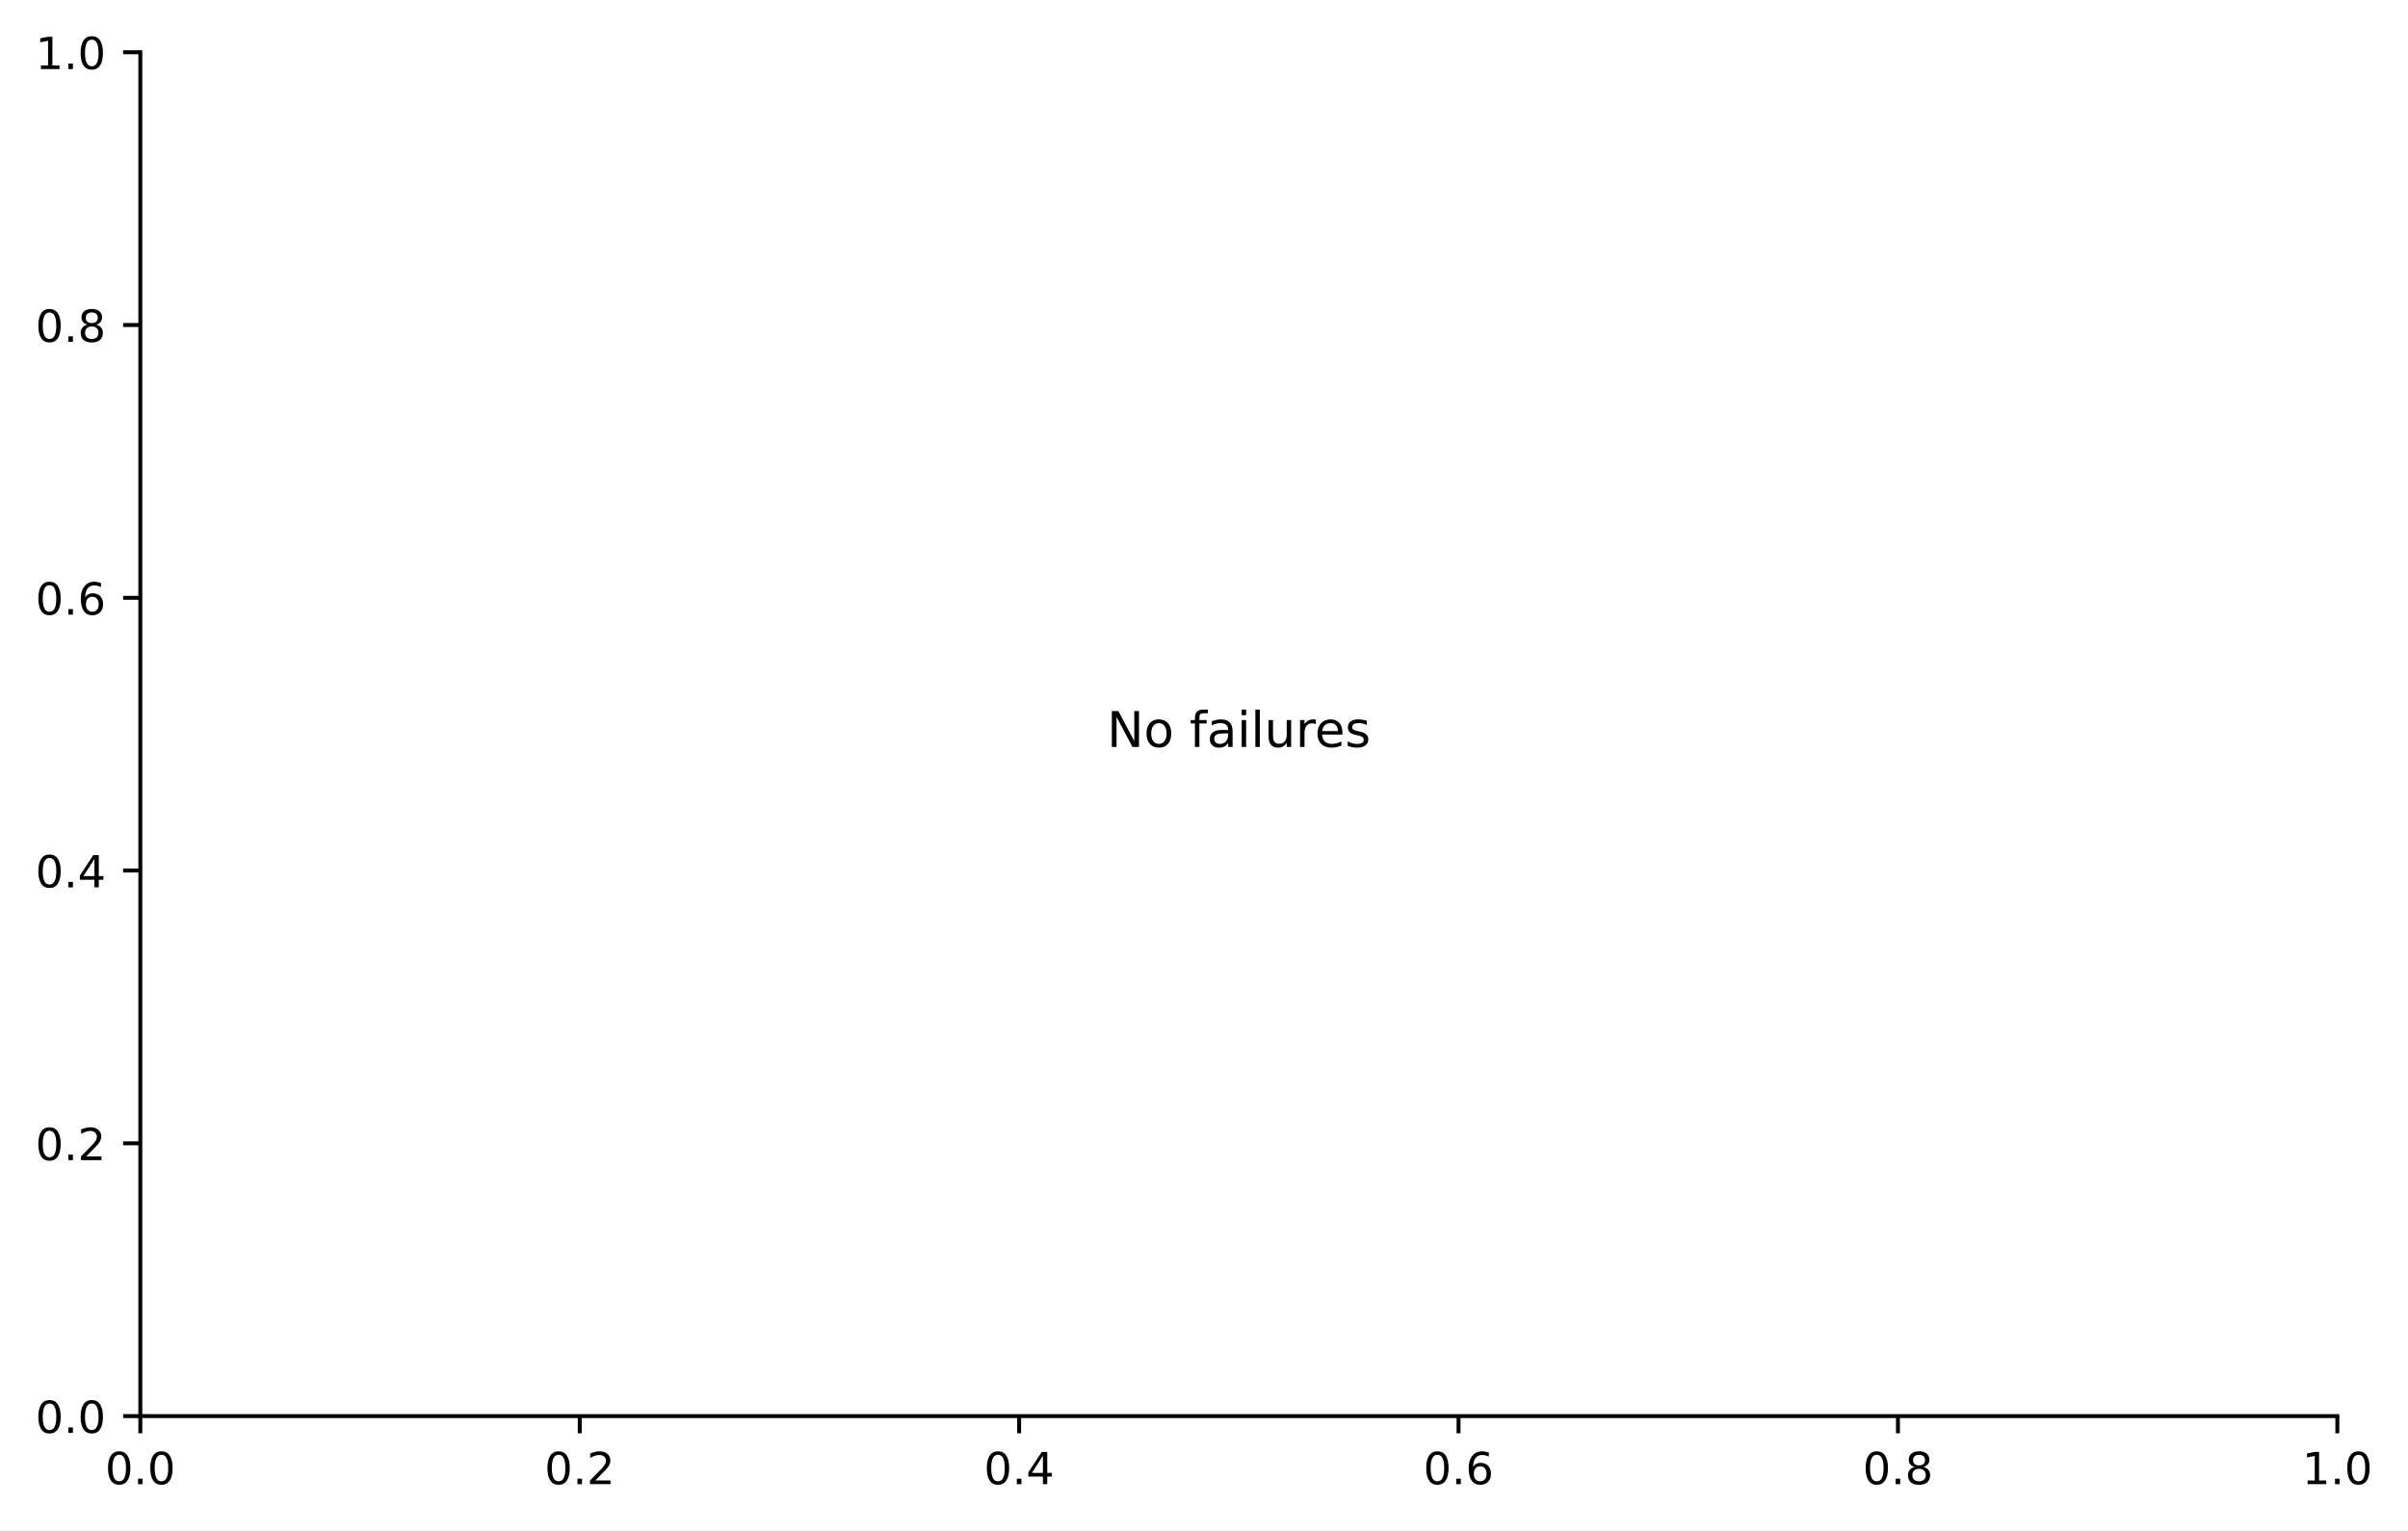
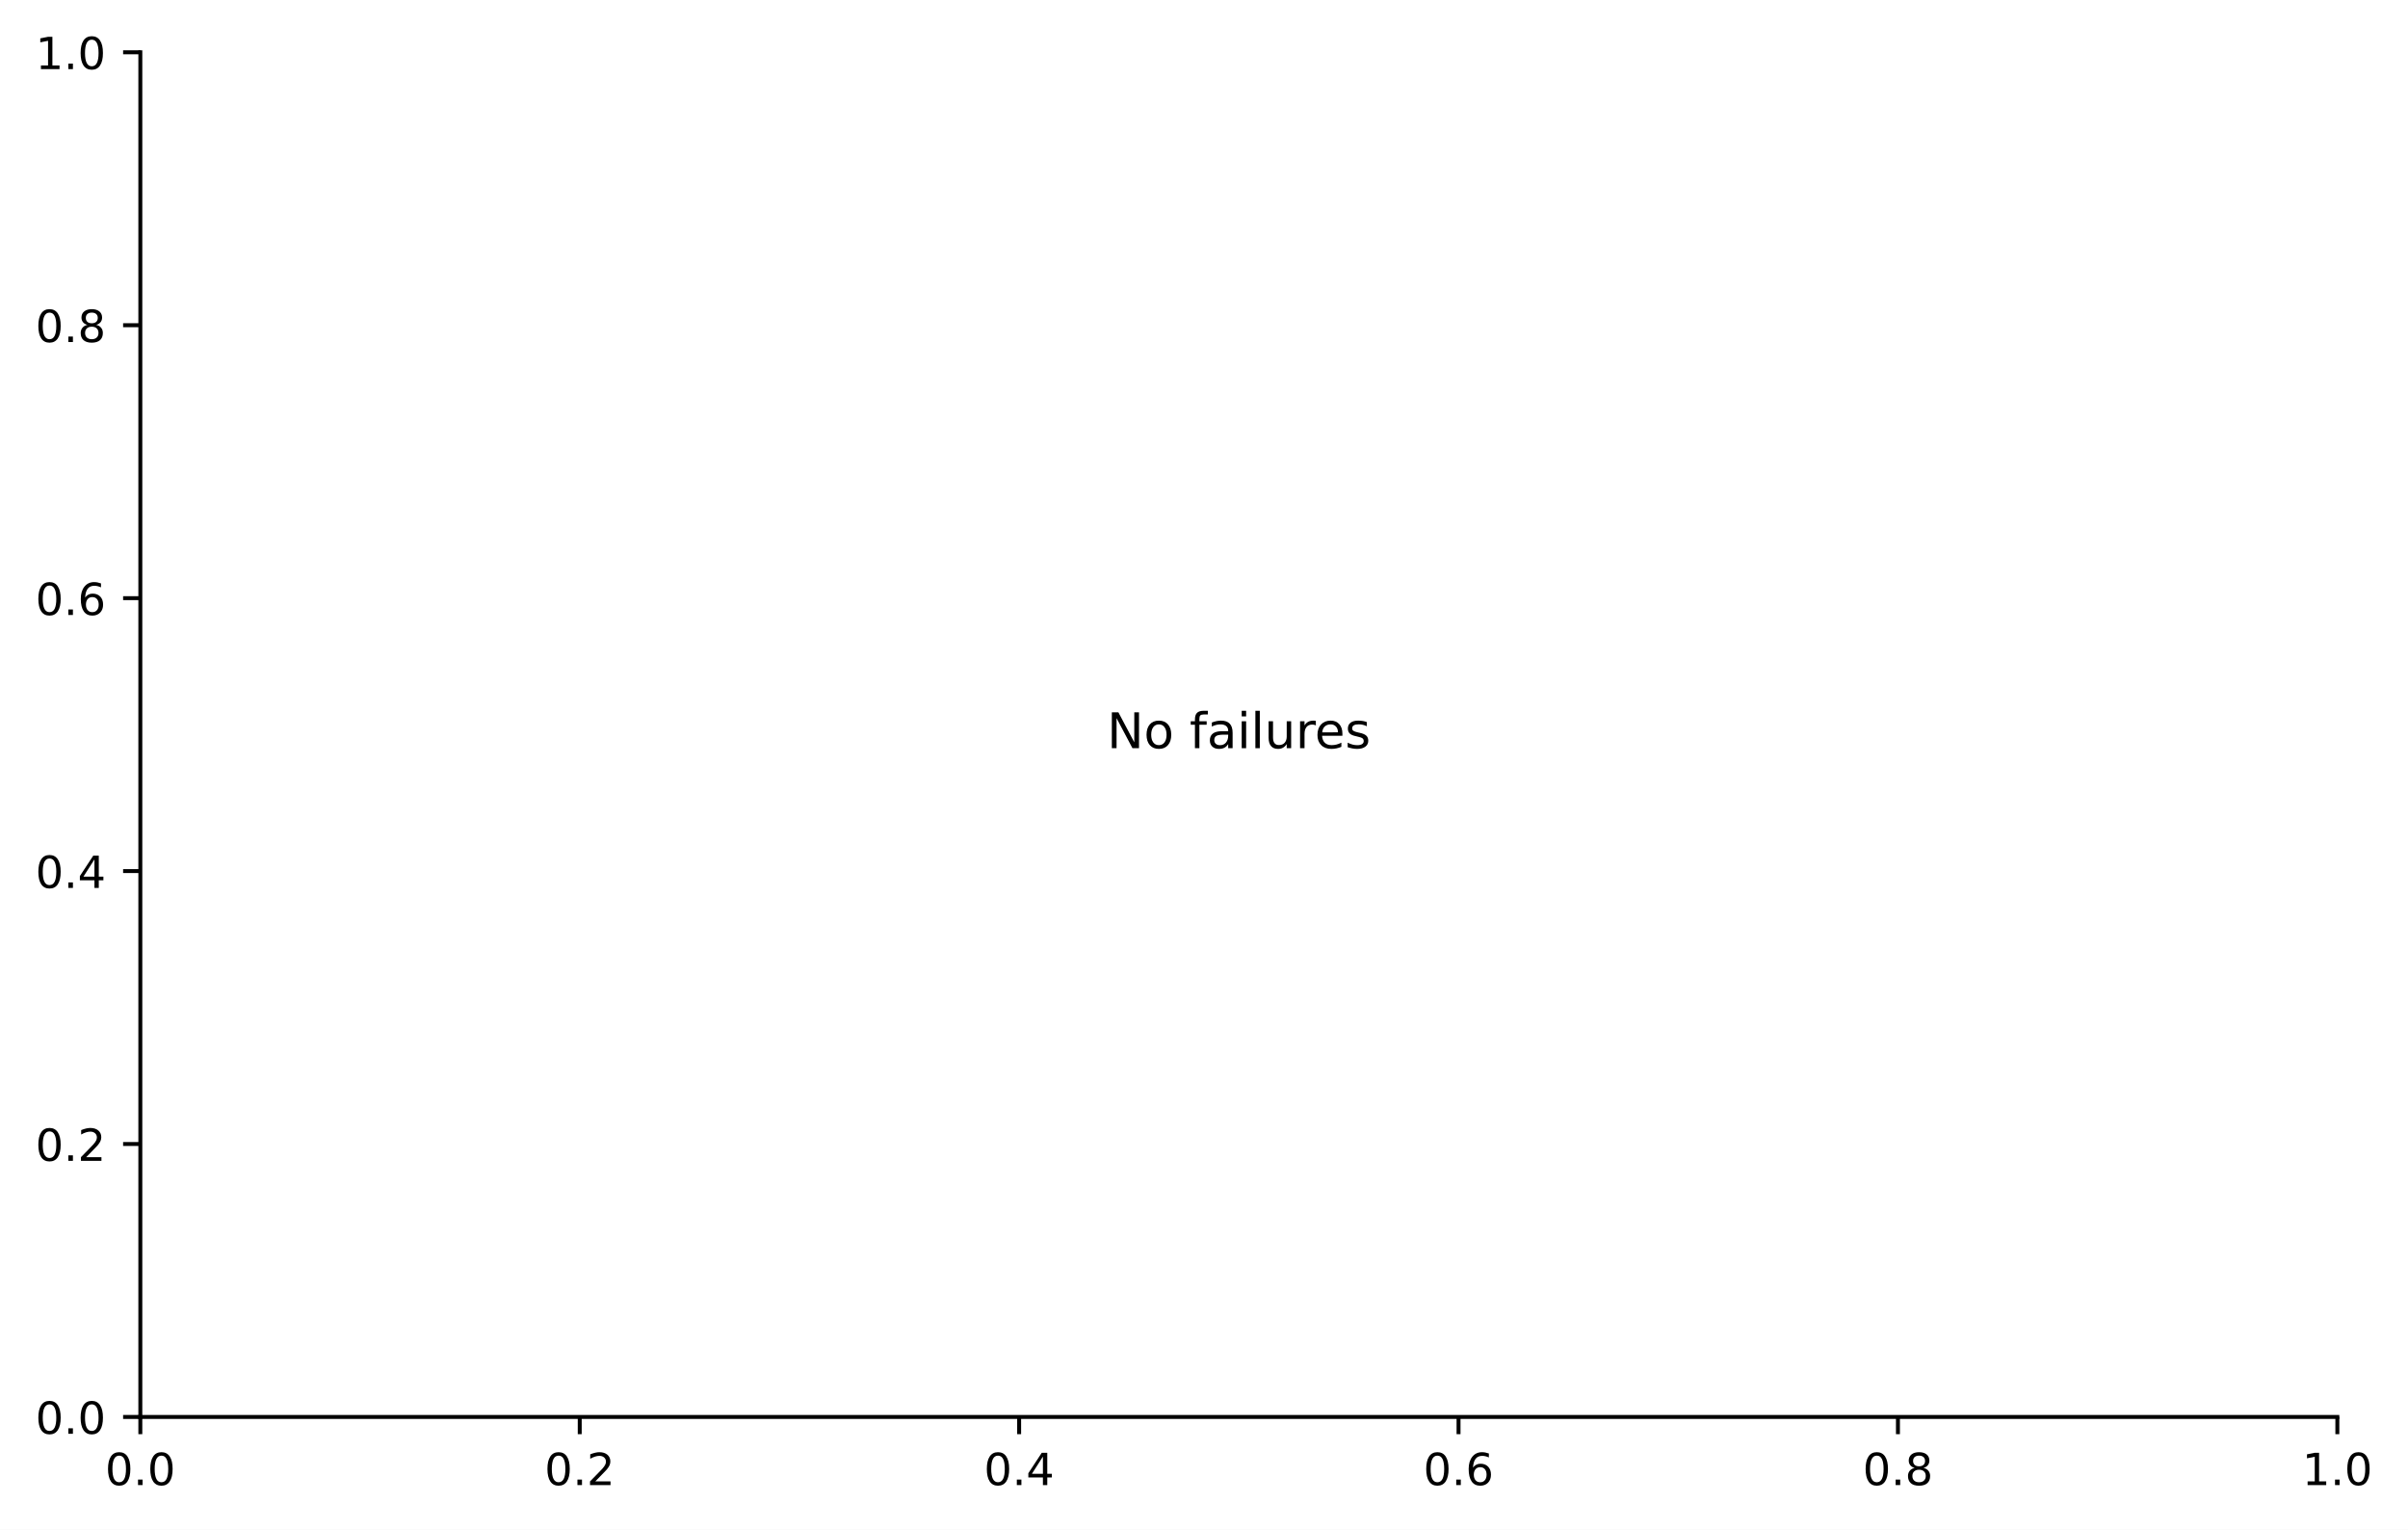
- <svg xmlns="http://www.w3.org/2000/svg" xmlns:xlink="http://www.w3.org/1999/xlink" width="489.269pt" height="311.019pt" viewBox="0 0 489.269 311.019" version="1.1">
+ <svg xmlns="http://www.w3.org/2000/svg" xmlns:xlink="http://www.w3.org/1999/xlink" width="489.269pt" height="310.73pt" viewBox="0 0 489.269 310.73" version="1.1">
  <defs>
    <style type="text/css">*{stroke-linejoin: round; stroke-linecap: butt}</style>
  </defs>
  <g id="figure_1">
    <g id="patch_1">
-       <path d="M 0 311.019 L 489.269 311.019 L 489.269 0 L 0 0 z " style="fill: #ffffff" />
+       <path d="M 0 310.73  L 489.269 310.73  L 489.269 0  L 0 0  z " style="fill: #ffffff" />
    </g>
    <g id="axes_1">
      <g id="patch_2">
-         <path d="M 28.513 287.819 L 474.913 287.819 L 474.913 10.619 L 28.513 10.619 z " style="fill: #ffffff" />
+         <path d="M 28.513 287.819  L 474.913 287.819  L 474.913 10.619  L 28.513 10.619  z " style="fill: #ffffff" />
      </g>
      <g id="matplotlib.axis_1">
        <g id="xtick_1">
          <g id="line2d_1">
            <defs>
-               <path id="m606044282c" d="M 0 0 L 0 3.5 " style="stroke: #000000; stroke-width: 0.8" />
+               <path id="m56fe9ff913" d="M 0 0  L 0 3.5  " style="stroke: #000000; stroke-width: 0.8" />
            </defs>
            <g>
-               <use xlink:href="#m606044282c" x="28.513" y="287.819" style="stroke: #000000; stroke-width: 0.8" />
+               <use xlink:href="#m56fe9ff913" x="28.513" y="287.819" style="stroke: #000000; stroke-width: 0.8" />
            </g>
          </g>
          <g id="text_1">
-             <g transform="translate(21.35641 301.6568) scale(0.09 -0.09)">
-               <defs>
-                 <path id="DejaVuSans-13" d="M 2034 4250 Q 1547 4250 1301 3770 Q 1056 3291 1056 2328 Q 1056 1369 1301 889 Q 1547 409 2034 409 Q 2525 409 2770 889 Q 3016 1369 3016 2328 Q 3016 3291 2770 3770 Q 2525 4250 2034 4250 z M 2034 4750 Q 2819 4750 3233 4129 Q 3647 3509 3647 2328 Q 3647 1150 3233 529 Q 2819 -91 2034 -91 Q 1250 -91 836 529 Q 422 1150 422 2328 Q 422 3509 836 4129 Q 1250 4750 2034 4750 z " transform="scale(0.015625)" />
-                 <path id="DejaVuSans-11" d="M 684 794 L 1344 794 L 1344 0 L 684 0 L 684 794 z " transform="scale(0.015625)" />
-               </defs>
-               <use xlink:href="#DejaVuSans-13" />
-               <use xlink:href="#DejaVuSans-11" transform="translate(63.625 0)" />
-               <use xlink:href="#DejaVuSans-13" transform="translate(95.40625 0)" />
+             <g transform="translate(21.35641 301.6579) scale(0.09 -0.09)">
+               <defs>
+                 <path id="DejaVuSans-30" d="M 2034 4250  Q 1547 4250 1301 3770  Q 1056 3291 1056 2328  Q 1056 1369 1301 889  Q 1547 409 2034 409  Q 2525 409 2770 889  Q 3016 1369 3016 2328  Q 3016 3291 2770 3770  Q 2525 4250 2034 4250  z M 2034 4750  Q 2819 4750 3233 4129  Q 3647 3509 3647 2328  Q 3647 1150 3233 529  Q 2819 -91 2034 -91  Q 1250 -91 836 529  Q 422 1150 422 2328  Q 422 3509 836 4129  Q 1250 4750 2034 4750  z " transform="scale(0.015625)" />
+                 <path id="DejaVuSans-2e" d="M 684 794  L 1344 794  L 1344 0  L 684 0  L 684 794  z " transform="scale(0.015625)" />
+               </defs>
+               <use xlink:href="#DejaVuSans-30" />
+               <use xlink:href="#DejaVuSans-2e" transform="translate(63.62305 0)" />
+               <use xlink:href="#DejaVuSans-30" transform="translate(95.41016 0)" />
            </g>
          </g>
        </g>
        <g id="xtick_2">
          <g id="line2d_2">
            <g>
-               <use xlink:href="#m606044282c" x="117.793" y="287.819" style="stroke: #000000; stroke-width: 0.8" />
+               <use xlink:href="#m56fe9ff913" x="117.793" y="287.819" style="stroke: #000000; stroke-width: 0.8" />
            </g>
          </g>
          <g id="text_2">
-             <g transform="translate(110.6364 301.6568) scale(0.09 -0.09)">
-               <defs>
-                 <path id="DejaVuSans-15" d="M 1228 531 L 3431 531 L 3431 0 L 469 0 L 469 531 Q 828 903 1448 1529 Q 2069 2156 2228 2338 Q 2531 2678 2651 2914 Q 2772 3150 2772 3378 Q 2772 3750 2511 3984 Q 2250 4219 1831 4219 Q 1534 4219 1204 4116 Q 875 4013 500 3803 L 500 4441 Q 881 4594 1212 4672 Q 1544 4750 1819 4750 Q 2544 4750 2975 4387 Q 3406 4025 3406 3419 Q 3406 3131 3298 2873 Q 3191 2616 2906 2266 Q 2828 2175 2409 1742 Q 1991 1309 1228 531 z " transform="scale(0.015625)" />
-               </defs>
-               <use xlink:href="#DejaVuSans-13" />
-               <use xlink:href="#DejaVuSans-11" transform="translate(63.625 0)" />
-               <use xlink:href="#DejaVuSans-15" transform="translate(95.40625 0)" />
+             <g transform="translate(110.6364 301.6579) scale(0.09 -0.09)">
+               <defs>
+                 <path id="DejaVuSans-32" d="M 1228 531  L 3431 531  L 3431 0  L 469 0  L 469 531  Q 828 903 1448 1529  Q 2069 2156 2228 2338  Q 2531 2678 2651 2914  Q 2772 3150 2772 3378  Q 2772 3750 2511 3984  Q 2250 4219 1831 4219  Q 1534 4219 1204 4116  Q 875 4013 500 3803  L 500 4441  Q 881 4594 1212 4672  Q 1544 4750 1819 4750  Q 2544 4750 2975 4387  Q 3406 4025 3406 3419  Q 3406 3131 3298 2873  Q 3191 2616 2906 2266  Q 2828 2175 2409 1742  Q 1991 1309 1228 531  z " transform="scale(0.015625)" />
+               </defs>
+               <use xlink:href="#DejaVuSans-30" />
+               <use xlink:href="#DejaVuSans-2e" transform="translate(63.62305 0)" />
+               <use xlink:href="#DejaVuSans-32" transform="translate(95.41016 0)" />
            </g>
          </g>
        </g>
        <g id="xtick_3">
          <g id="line2d_3">
            <g>
-               <use xlink:href="#m606044282c" x="207.073" y="287.819" style="stroke: #000000; stroke-width: 0.8" />
+               <use xlink:href="#m56fe9ff913" x="207.073" y="287.819" style="stroke: #000000; stroke-width: 0.8" />
            </g>
          </g>
          <g id="text_3">
-             <g transform="translate(199.9164 301.6568) scale(0.09 -0.09)">
-               <defs>
-                 <path id="DejaVuSans-17" d="M 2419 4116 L 825 1625 L 2419 1625 L 2419 4116 z M 2253 4666 L 3047 4666 L 3047 1625 L 3713 1625 L 3713 1100 L 3047 1100 L 3047 0 L 2419 0 L 2419 1100 L 313 1100 L 313 1709 L 2253 4666 z " transform="scale(0.015625)" />
-               </defs>
-               <use xlink:href="#DejaVuSans-13" />
-               <use xlink:href="#DejaVuSans-11" transform="translate(63.625 0)" />
-               <use xlink:href="#DejaVuSans-17" transform="translate(95.40625 0)" />
+             <g transform="translate(199.9164 301.6579) scale(0.09 -0.09)">
+               <defs>
+                 <path id="DejaVuSans-34" d="M 2419 4116  L 825 1625  L 2419 1625  L 2419 4116  z M 2253 4666  L 3047 4666  L 3047 1625  L 3713 1625  L 3713 1100  L 3047 1100  L 3047 0  L 2419 0  L 2419 1100  L 313 1100  L 313 1709  L 2253 4666  z " transform="scale(0.015625)" />
+               </defs>
+               <use xlink:href="#DejaVuSans-30" />
+               <use xlink:href="#DejaVuSans-2e" transform="translate(63.62305 0)" />
+               <use xlink:href="#DejaVuSans-34" transform="translate(95.41016 0)" />
            </g>
          </g>
        </g>
        <g id="xtick_4">
          <g id="line2d_4">
            <g>
-               <use xlink:href="#m606044282c" x="296.353" y="287.819" style="stroke: #000000; stroke-width: 0.8" />
+               <use xlink:href="#m56fe9ff913" x="296.353" y="287.819" style="stroke: #000000; stroke-width: 0.8" />
            </g>
          </g>
          <g id="text_4">
-             <g transform="translate(289.1964 301.6568) scale(0.09 -0.09)">
-               <defs>
-                 <path id="DejaVuSans-19" d="M 2113 2584 Q 1688 2584 1439 2293 Q 1191 2003 1191 1497 Q 1191 994 1439 701 Q 1688 409 2113 409 Q 2538 409 2786 701 Q 3034 994 3034 1497 Q 3034 2003 2786 2293 Q 2538 2584 2113 2584 z M 3366 4563 L 3366 3988 Q 3128 4100 2886 4159 Q 2644 4219 2406 4219 Q 1781 4219 1451 3797 Q 1122 3375 1075 2522 Q 1259 2794 1537 2939 Q 1816 3084 2150 3084 Q 2853 3084 3261 2657 Q 3669 2231 3669 1497 Q 3669 778 3244 343 Q 2819 -91 2113 -91 Q 1303 -91 875 529 Q 447 1150 447 2328 Q 447 3434 972 4092 Q 1497 4750 2381 4750 Q 2619 4750 2861 4703 Q 3103 4656 3366 4563 z " transform="scale(0.015625)" />
-               </defs>
-               <use xlink:href="#DejaVuSans-13" />
-               <use xlink:href="#DejaVuSans-11" transform="translate(63.625 0)" />
-               <use xlink:href="#DejaVuSans-19" transform="translate(95.40625 0)" />
+             <g transform="translate(289.1964 301.6579) scale(0.09 -0.09)">
+               <defs>
+                 <path id="DejaVuSans-36" d="M 2113 2584  Q 1688 2584 1439 2293  Q 1191 2003 1191 1497  Q 1191 994 1439 701  Q 1688 409 2113 409  Q 2538 409 2786 701  Q 3034 994 3034 1497  Q 3034 2003 2786 2293  Q 2538 2584 2113 2584  z M 3366 4563  L 3366 3988  Q 3128 4100 2886 4159  Q 2644 4219 2406 4219  Q 1781 4219 1451 3797  Q 1122 3375 1075 2522  Q 1259 2794 1537 2939  Q 1816 3084 2150 3084  Q 2853 3084 3261 2657  Q 3669 2231 3669 1497  Q 3669 778 3244 343  Q 2819 -91 2113 -91  Q 1303 -91 875 529  Q 447 1150 447 2328  Q 447 3434 972 4092  Q 1497 4750 2381 4750  Q 2619 4750 2861 4703  Q 3103 4656 3366 4563  z " transform="scale(0.015625)" />
+               </defs>
+               <use xlink:href="#DejaVuSans-30" />
+               <use xlink:href="#DejaVuSans-2e" transform="translate(63.62305 0)" />
+               <use xlink:href="#DejaVuSans-36" transform="translate(95.41016 0)" />
            </g>
          </g>
        </g>
        <g id="xtick_5">
          <g id="line2d_5">
            <g>
-               <use xlink:href="#m606044282c" x="385.633" y="287.819" style="stroke: #000000; stroke-width: 0.8" />
+               <use xlink:href="#m56fe9ff913" x="385.633" y="287.819" style="stroke: #000000; stroke-width: 0.8" />
            </g>
          </g>
          <g id="text_5">
-             <g transform="translate(378.4764 301.6568) scale(0.09 -0.09)">
-               <defs>
-                 <path id="DejaVuSans-1b" d="M 2034 2216 Q 1584 2216 1326 1975 Q 1069 1734 1069 1313 Q 1069 891 1326 650 Q 1584 409 2034 409 Q 2484 409 2743 651 Q 3003 894 3003 1313 Q 3003 1734 2745 1975 Q 2488 2216 2034 2216 z M 1403 2484 Q 997 2584 770 2862 Q 544 3141 544 3541 Q 544 4100 942 4425 Q 1341 4750 2034 4750 Q 2731 4750 3128 4425 Q 3525 4100 3525 3541 Q 3525 3141 3298 2862 Q 3072 2584 2669 2484 Q 3125 2378 3379 2068 Q 3634 1759 3634 1313 Q 3634 634 3220 271 Q 2806 -91 2034 -91 Q 1263 -91 848 271 Q 434 634 434 1313 Q 434 1759 690 2068 Q 947 2378 1403 2484 z M 1172 3481 Q 1172 3119 1398 2916 Q 1625 2713 2034 2713 Q 2441 2713 2670 2916 Q 2900 3119 2900 3481 Q 2900 3844 2670 4047 Q 2441 4250 2034 4250 Q 1625 4250 1398 4047 Q 1172 3844 1172 3481 z " transform="scale(0.015625)" />
-               </defs>
-               <use xlink:href="#DejaVuSans-13" />
-               <use xlink:href="#DejaVuSans-11" transform="translate(63.625 0)" />
-               <use xlink:href="#DejaVuSans-1b" transform="translate(95.40625 0)" />
+             <g transform="translate(378.4764 301.6579) scale(0.09 -0.09)">
+               <defs>
+                 <path id="DejaVuSans-38" d="M 2034 2216  Q 1584 2216 1326 1975  Q 1069 1734 1069 1313  Q 1069 891 1326 650  Q 1584 409 2034 409  Q 2484 409 2743 651  Q 3003 894 3003 1313  Q 3003 1734 2745 1975  Q 2488 2216 2034 2216  z M 1403 2484  Q 997 2584 770 2862  Q 544 3141 544 3541  Q 544 4100 942 4425  Q 1341 4750 2034 4750  Q 2731 4750 3128 4425  Q 3525 4100 3525 3541  Q 3525 3141 3298 2862  Q 3072 2584 2669 2484  Q 3125 2378 3379 2068  Q 3634 1759 3634 1313  Q 3634 634 3220 271  Q 2806 -91 2034 -91  Q 1263 -91 848 271  Q 434 634 434 1313  Q 434 1759 690 2068  Q 947 2378 1403 2484  z M 1172 3481  Q 1172 3119 1398 2916  Q 1625 2713 2034 2713  Q 2441 2713 2670 2916  Q 2900 3119 2900 3481  Q 2900 3844 2670 4047  Q 2441 4250 2034 4250  Q 1625 4250 1398 4047  Q 1172 3844 1172 3481  z " transform="scale(0.015625)" />
+               </defs>
+               <use xlink:href="#DejaVuSans-30" />
+               <use xlink:href="#DejaVuSans-2e" transform="translate(63.62305 0)" />
+               <use xlink:href="#DejaVuSans-38" transform="translate(95.41016 0)" />
            </g>
          </g>
        </g>
        <g id="xtick_6">
          <g id="line2d_6">
            <g>
-               <use xlink:href="#m606044282c" x="474.913" y="287.819" style="stroke: #000000; stroke-width: 0.8" />
+               <use xlink:href="#m56fe9ff913" x="474.913" y="287.819" style="stroke: #000000; stroke-width: 0.8" />
            </g>
          </g>
          <g id="text_6">
-             <g transform="translate(467.7564 301.6568) scale(0.09 -0.09)">
-               <defs>
-                 <path id="DejaVuSans-14" d="M 794 531 L 1825 531 L 1825 4091 L 703 3866 L 703 4441 L 1819 4666 L 2450 4666 L 2450 531 L 3481 531 L 3481 0 L 794 0 L 794 531 z " transform="scale(0.015625)" />
-               </defs>
-               <use xlink:href="#DejaVuSans-14" />
-               <use xlink:href="#DejaVuSans-11" transform="translate(63.625 0)" />
-               <use xlink:href="#DejaVuSans-13" transform="translate(95.40625 0)" />
+             <g transform="translate(467.7564 301.6579) scale(0.09 -0.09)">
+               <defs>
+                 <path id="DejaVuSans-31" d="M 794 531  L 1825 531  L 1825 4091  L 703 3866  L 703 4441  L 1819 4666  L 2450 4666  L 2450 531  L 3481 531  L 3481 0  L 794 0  L 794 531  z " transform="scale(0.015625)" />
+               </defs>
+               <use xlink:href="#DejaVuSans-31" />
+               <use xlink:href="#DejaVuSans-2e" transform="translate(63.62305 0)" />
+               <use xlink:href="#DejaVuSans-30" transform="translate(95.41016 0)" />
            </g>
          </g>
        </g>
      </g>
      <g id="matplotlib.axis_2">
        <g id="ytick_1">
          <g id="line2d_7">
            <defs>
-               <path id="m134fa55de9" d="M 0 0 L -3.5 0 " style="stroke: #000000; stroke-width: 0.8" />
+               <path id="me938b3c520" d="M 0 0  L -3.5 0  " style="stroke: #000000; stroke-width: 0.8" />
            </defs>
            <g>
-               <use xlink:href="#m134fa55de9" x="28.513" y="287.819" style="stroke: #000000; stroke-width: 0.8" />
+               <use xlink:href="#me938b3c520" x="28.513" y="287.819" style="stroke: #000000; stroke-width: 0.8" />
            </g>
          </g>
          <g id="text_7">
-             <g transform="translate(7.2 291.2379) scale(0.09 -0.09)">
-               <use xlink:href="#DejaVuSans-13" />
-               <use xlink:href="#DejaVuSans-11" transform="translate(63.625 0)" />
-               <use xlink:href="#DejaVuSans-13" transform="translate(95.40625 0)" />
+             <g transform="translate(7.2 291.2386) scale(0.09 -0.09)">
+               <use xlink:href="#DejaVuSans-30" />
+               <use xlink:href="#DejaVuSans-2e" transform="translate(63.62305 0)" />
+               <use xlink:href="#DejaVuSans-30" transform="translate(95.41016 0)" />
            </g>
          </g>
        </g>
        <g id="ytick_2">
          <g id="line2d_8">
            <g>
-               <use xlink:href="#m134fa55de9" x="28.513" y="232.379" style="stroke: #000000; stroke-width: 0.8" />
+               <use xlink:href="#me938b3c520" x="28.513" y="232.379" style="stroke: #000000; stroke-width: 0.8" />
            </g>
          </g>
          <g id="text_8">
-             <g transform="translate(7.2 235.7979) scale(0.09 -0.09)">
-               <use xlink:href="#DejaVuSans-13" />
-               <use xlink:href="#DejaVuSans-11" transform="translate(63.625 0)" />
-               <use xlink:href="#DejaVuSans-15" transform="translate(95.40625 0)" />
+             <g transform="translate(7.2 235.7986) scale(0.09 -0.09)">
+               <use xlink:href="#DejaVuSans-30" />
+               <use xlink:href="#DejaVuSans-2e" transform="translate(63.62305 0)" />
+               <use xlink:href="#DejaVuSans-32" transform="translate(95.41016 0)" />
            </g>
          </g>
        </g>
        <g id="ytick_3">
          <g id="line2d_9">
            <g>
-               <use xlink:href="#m134fa55de9" x="28.513" y="176.939" style="stroke: #000000; stroke-width: 0.8" />
+               <use xlink:href="#me938b3c520" x="28.513" y="176.939" style="stroke: #000000; stroke-width: 0.8" />
            </g>
          </g>
          <g id="text_9">
-             <g transform="translate(7.2 180.3579) scale(0.09 -0.09)">
-               <use xlink:href="#DejaVuSans-13" />
-               <use xlink:href="#DejaVuSans-11" transform="translate(63.625 0)" />
-               <use xlink:href="#DejaVuSans-17" transform="translate(95.40625 0)" />
+             <g transform="translate(7.2 180.3586) scale(0.09 -0.09)">
+               <use xlink:href="#DejaVuSans-30" />
+               <use xlink:href="#DejaVuSans-2e" transform="translate(63.62305 0)" />
+               <use xlink:href="#DejaVuSans-34" transform="translate(95.41016 0)" />
            </g>
          </g>
        </g>
        <g id="ytick_4">
          <g id="line2d_10">
            <g>
-               <use xlink:href="#m134fa55de9" x="28.513" y="121.499" style="stroke: #000000; stroke-width: 0.8" />
+               <use xlink:href="#me938b3c520" x="28.513" y="121.499" style="stroke: #000000; stroke-width: 0.8" />
            </g>
          </g>
          <g id="text_10">
-             <g transform="translate(7.2 124.9179) scale(0.09 -0.09)">
-               <use xlink:href="#DejaVuSans-13" />
-               <use xlink:href="#DejaVuSans-11" transform="translate(63.625 0)" />
-               <use xlink:href="#DejaVuSans-19" transform="translate(95.40625 0)" />
+             <g transform="translate(7.2 124.9186) scale(0.09 -0.09)">
+               <use xlink:href="#DejaVuSans-30" />
+               <use xlink:href="#DejaVuSans-2e" transform="translate(63.62305 0)" />
+               <use xlink:href="#DejaVuSans-36" transform="translate(95.41016 0)" />
            </g>
          </g>
        </g>
        <g id="ytick_5">
          <g id="line2d_11">
            <g>
-               <use xlink:href="#m134fa55de9" x="28.513" y="66.059" style="stroke: #000000; stroke-width: 0.8" />
+               <use xlink:href="#me938b3c520" x="28.513" y="66.059" style="stroke: #000000; stroke-width: 0.8" />
            </g>
          </g>
          <g id="text_11">
-             <g transform="translate(7.2 69.47789) scale(0.09 -0.09)">
-               <use xlink:href="#DejaVuSans-13" />
-               <use xlink:href="#DejaVuSans-11" transform="translate(63.625 0)" />
-               <use xlink:href="#DejaVuSans-1b" transform="translate(95.40625 0)" />
+             <g transform="translate(7.2 69.47859) scale(0.09 -0.09)">
+               <use xlink:href="#DejaVuSans-30" />
+               <use xlink:href="#DejaVuSans-2e" transform="translate(63.62305 0)" />
+               <use xlink:href="#DejaVuSans-38" transform="translate(95.41016 0)" />
            </g>
          </g>
        </g>
        <g id="ytick_6">
          <g id="line2d_12">
            <g>
-               <use xlink:href="#m134fa55de9" x="28.513" y="10.619" style="stroke: #000000; stroke-width: 0.8" />
+               <use xlink:href="#me938b3c520" x="28.513" y="10.619" style="stroke: #000000; stroke-width: 0.8" />
            </g>
          </g>
          <g id="text_12">
-             <g transform="translate(7.2 14.03789) scale(0.09 -0.09)">
-               <use xlink:href="#DejaVuSans-14" />
-               <use xlink:href="#DejaVuSans-11" transform="translate(63.625 0)" />
-               <use xlink:href="#DejaVuSans-13" transform="translate(95.40625 0)" />
+             <g transform="translate(7.2 14.03859) scale(0.09 -0.09)">
+               <use xlink:href="#DejaVuSans-31" />
+               <use xlink:href="#DejaVuSans-2e" transform="translate(63.62305 0)" />
+               <use xlink:href="#DejaVuSans-30" transform="translate(95.41016 0)" />
            </g>
          </g>
        </g>
      </g>
      <g id="patch_3">
-         <path d="M 28.513 287.819 L 28.513 10.619 " style="fill: none; stroke: #000000; stroke-width: 0.8; stroke-linejoin: miter; stroke-linecap: square" />
+         <path d="M 28.513 287.819  L 28.513 10.619  " style="fill: none; stroke: #000000; stroke-width: 0.8; stroke-linejoin: miter; stroke-linecap: square" />
      </g>
      <g id="patch_4">
-         <path d="M 28.513 287.819 L 474.913 287.819 " style="fill: none; stroke: #000000; stroke-width: 0.8; stroke-linejoin: miter; stroke-linecap: square" />
+         <path d="M 28.513 287.819  L 474.913 287.819  " style="fill: none; stroke: #000000; stroke-width: 0.8; stroke-linejoin: miter; stroke-linecap: square" />
      </g>
      <g id="text_13">
-         <g transform="translate(224.9261 151.817) scale(0.1 -0.1)">
+         <g transform="translate(224.9284 151.9787) scale(0.1 -0.1)">
          <defs>
-             <path id="DejaVuSans-31" d="M 628 4666 L 1478 4666 L 3547 763 L 3547 4666 L 4159 4666 L 4159 0 L 3309 0 L 1241 3903 L 1241 0 L 628 0 L 628 4666 z " transform="scale(0.015625)" />
-             <path id="DejaVuSans-52" d="M 1959 3097 Q 1497 3097 1228 2736 Q 959 2375 959 1747 Q 959 1119 1226 758 Q 1494 397 1959 397 Q 2419 397 2687 759 Q 2956 1122 2956 1747 Q 2956 2369 2687 2733 Q 2419 3097 1959 3097 z M 1959 3584 Q 2709 3584 3137 3096 Q 3566 2609 3566 1747 Q 3566 888 3137 398 Q 2709 -91 1959 -91 Q 1206 -91 779 398 Q 353 888 353 1747 Q 353 2609 779 3096 Q 1206 3584 1959 3584 z " transform="scale(0.015625)" />
-             <path id="DejaVuSans-3" transform="scale(0.015625)" />
-             <path id="DejaVuSans-49" d="M 2375 4863 L 2375 4384 L 1825 4384 Q 1516 4384 1395 4259 Q 1275 4134 1275 3809 L 1275 3500 L 2222 3500 L 2222 3053 L 1275 3053 L 1275 0 L 697 0 L 697 3053 L 147 3053 L 147 3500 L 697 3500 L 697 3744 Q 697 4328 969 4595 Q 1241 4863 1831 4863 L 2375 4863 z " transform="scale(0.015625)" />
-             <path id="DejaVuSans-44" d="M 2194 1759 Q 1497 1759 1228 1600 Q 959 1441 959 1056 Q 959 750 1161 570 Q 1363 391 1709 391 Q 2188 391 2477 730 Q 2766 1069 2766 1631 L 2766 1759 L 2194 1759 z M 3341 1997 L 3341 0 L 2766 0 L 2766 531 Q 2569 213 2275 61 Q 1981 -91 1556 -91 Q 1019 -91 701 211 Q 384 513 384 1019 Q 384 1609 779 1909 Q 1175 2209 1959 2209 L 2766 2209 L 2766 2266 Q 2766 2663 2505 2880 Q 2244 3097 1772 3097 Q 1472 3097 1187 3025 Q 903 2953 641 2809 L 641 3341 Q 956 3463 1253 3523 Q 1550 3584 1831 3584 Q 2591 3584 2966 3190 Q 3341 2797 3341 1997 z " transform="scale(0.015625)" />
-             <path id="DejaVuSans-4c" d="M 603 3500 L 1178 3500 L 1178 0 L 603 0 L 603 3500 z M 603 4863 L 1178 4863 L 1178 4134 L 603 4134 L 603 4863 z " transform="scale(0.015625)" />
-             <path id="DejaVuSans-4f" d="M 603 4863 L 1178 4863 L 1178 0 L 603 0 L 603 4863 z " transform="scale(0.015625)" />
-             <path id="DejaVuSans-58" d="M 544 1381 L 544 3500 L 1119 3500 L 1119 1403 Q 1119 906 1312 657 Q 1506 409 1894 409 Q 2359 409 2629 706 Q 2900 1003 2900 1516 L 2900 3500 L 3475 3500 L 3475 0 L 2900 0 L 2900 538 Q 2691 219 2414 64 Q 2138 -91 1772 -91 Q 1169 -91 856 284 Q 544 659 544 1381 z M 1991 3584 L 1991 3584 z " transform="scale(0.015625)" />
-             <path id="DejaVuSans-55" d="M 2631 2963 Q 2534 3019 2420 3045 Q 2306 3072 2169 3072 Q 1681 3072 1420 2755 Q 1159 2438 1159 1844 L 1159 0 L 581 0 L 581 3500 L 1159 3500 L 1159 2956 Q 1341 3275 1631 3429 Q 1922 3584 2338 3584 Q 2397 3584 2469 3576 Q 2541 3569 2628 3553 L 2631 2963 z " transform="scale(0.015625)" />
-             <path id="DejaVuSans-48" d="M 3597 1894 L 3597 1613 L 953 1613 Q 991 1019 1311 708 Q 1631 397 2203 397 Q 2534 397 2845 478 Q 3156 559 3463 722 L 3463 178 Q 3153 47 2828 -22 Q 2503 -91 2169 -91 Q 1331 -91 842 396 Q 353 884 353 1716 Q 353 2575 817 3079 Q 1281 3584 2069 3584 Q 2775 3584 3186 3129 Q 3597 2675 3597 1894 z M 3022 2063 Q 3016 2534 2758 2815 Q 2500 3097 2075 3097 Q 1594 3097 1305 2825 Q 1016 2553 972 2059 L 3022 2063 z " transform="scale(0.015625)" />
-             <path id="DejaVuSans-56" d="M 2834 3397 L 2834 2853 Q 2591 2978 2328 3040 Q 2066 3103 1784 3103 Q 1356 3103 1142 2972 Q 928 2841 928 2578 Q 928 2378 1081 2264 Q 1234 2150 1697 2047 L 1894 2003 Q 2506 1872 2764 1633 Q 3022 1394 3022 966 Q 3022 478 2636 193 Q 2250 -91 1575 -91 Q 1294 -91 989 -36 Q 684 19 347 128 L 347 722 Q 666 556 975 473 Q 1284 391 1588 391 Q 1994 391 2212 530 Q 2431 669 2431 922 Q 2431 1156 2273 1281 Q 2116 1406 1581 1522 L 1381 1569 Q 847 1681 609 1914 Q 372 2147 372 2553 Q 372 3047 722 3315 Q 1072 3584 1716 3584 Q 2034 3584 2315 3537 Q 2597 3491 2834 3397 z " transform="scale(0.015625)" />
+             <path id="DejaVuSans-4e" d="M 628 4666  L 1478 4666  L 3547 763  L 3547 4666  L 4159 4666  L 4159 0  L 3309 0  L 1241 3903  L 1241 0  L 628 0  L 628 4666  z " transform="scale(0.015625)" />
+             <path id="DejaVuSans-6f" d="M 1959 3097  Q 1497 3097 1228 2736  Q 959 2375 959 1747  Q 959 1119 1226 758  Q 1494 397 1959 397  Q 2419 397 2687 759  Q 2956 1122 2956 1747  Q 2956 2369 2687 2733  Q 2419 3097 1959 3097  z M 1959 3584  Q 2709 3584 3137 3096  Q 3566 2609 3566 1747  Q 3566 888 3137 398  Q 2709 -91 1959 -91  Q 1206 -91 779 398  Q 353 888 353 1747  Q 353 2609 779 3096  Q 1206 3584 1959 3584  z " transform="scale(0.015625)" />
+             <path id="DejaVuSans-20" transform="scale(0.015625)" />
+             <path id="DejaVuSans-66" d="M 2375 4863  L 2375 4384  L 1825 4384  Q 1516 4384 1395 4259  Q 1275 4134 1275 3809  L 1275 3500  L 2222 3500  L 2222 3053  L 1275 3053  L 1275 0  L 697 0  L 697 3053  L 147 3053  L 147 3500  L 697 3500  L 697 3744  Q 697 4328 969 4595  Q 1241 4863 1831 4863  L 2375 4863  z " transform="scale(0.015625)" />
+             <path id="DejaVuSans-61" d="M 2194 1759  Q 1497 1759 1228 1600  Q 959 1441 959 1056  Q 959 750 1161 570  Q 1363 391 1709 391  Q 2188 391 2477 730  Q 2766 1069 2766 1631  L 2766 1759  L 2194 1759  z M 3341 1997  L 3341 0  L 2766 0  L 2766 531  Q 2569 213 2275 61  Q 1981 -91 1556 -91  Q 1019 -91 701 211  Q 384 513 384 1019  Q 384 1609 779 1909  Q 1175 2209 1959 2209  L 2766 2209  L 2766 2266  Q 2766 2663 2505 2880  Q 2244 3097 1772 3097  Q 1472 3097 1187 3025  Q 903 2953 641 2809  L 641 3341  Q 956 3463 1253 3523  Q 1550 3584 1831 3584  Q 2591 3584 2966 3190  Q 3341 2797 3341 1997  z " transform="scale(0.015625)" />
+             <path id="DejaVuSans-69" d="M 603 3500  L 1178 3500  L 1178 0  L 603 0  L 603 3500  z M 603 4863  L 1178 4863  L 1178 4134  L 603 4134  L 603 4863  z " transform="scale(0.015625)" />
+             <path id="DejaVuSans-6c" d="M 603 4863  L 1178 4863  L 1178 0  L 603 0  L 603 4863  z " transform="scale(0.015625)" />
+             <path id="DejaVuSans-75" d="M 544 1381  L 544 3500  L 1119 3500  L 1119 1403  Q 1119 906 1312 657  Q 1506 409 1894 409  Q 2359 409 2629 706  Q 2900 1003 2900 1516  L 2900 3500  L 3475 3500  L 3475 0  L 2900 0  L 2900 538  Q 2691 219 2414 64  Q 2138 -91 1772 -91  Q 1169 -91 856 284  Q 544 659 544 1381  z M 1991 3584  L 1991 3584  z " transform="scale(0.015625)" />
+             <path id="DejaVuSans-72" d="M 2631 2963  Q 2534 3019 2420 3045  Q 2306 3072 2169 3072  Q 1681 3072 1420 2755  Q 1159 2438 1159 1844  L 1159 0  L 581 0  L 581 3500  L 1159 3500  L 1159 2956  Q 1341 3275 1631 3429  Q 1922 3584 2338 3584  Q 2397 3584 2469 3576  Q 2541 3569 2628 3553  L 2631 2963  z " transform="scale(0.015625)" />
+             <path id="DejaVuSans-65" d="M 3597 1894  L 3597 1613  L 953 1613  Q 991 1019 1311 708  Q 1631 397 2203 397  Q 2534 397 2845 478  Q 3156 559 3463 722  L 3463 178  Q 3153 47 2828 -22  Q 2503 -91 2169 -91  Q 1331 -91 842 396  Q 353 884 353 1716  Q 353 2575 817 3079  Q 1281 3584 2069 3584  Q 2775 3584 3186 3129  Q 3597 2675 3597 1894  z M 3022 2063  Q 3016 2534 2758 2815  Q 2500 3097 2075 3097  Q 1594 3097 1305 2825  Q 1016 2553 972 2059  L 3022 2063  z " transform="scale(0.015625)" />
+             <path id="DejaVuSans-73" d="M 2834 3397  L 2834 2853  Q 2591 2978 2328 3040  Q 2066 3103 1784 3103  Q 1356 3103 1142 2972  Q 928 2841 928 2578  Q 928 2378 1081 2264  Q 1234 2150 1697 2047  L 1894 2003  Q 2506 1872 2764 1633  Q 3022 1394 3022 966  Q 3022 478 2636 193  Q 2250 -91 1575 -91  Q 1294 -91 989 -36  Q 684 19 347 128  L 347 722  Q 666 556 975 473  Q 1284 391 1588 391  Q 1994 391 2212 530  Q 2431 669 2431 922  Q 2431 1156 2273 1281  Q 2116 1406 1581 1522  L 1381 1569  Q 847 1681 609 1914  Q 372 2147 372 2553  Q 372 3047 722 3315  Q 1072 3584 1716 3584  Q 2034 3584 2315 3537  Q 2597 3491 2834 3397  z " transform="scale(0.015625)" />
          </defs>
-           <use xlink:href="#DejaVuSans-31" />
-           <use xlink:href="#DejaVuSans-52" transform="translate(74.8125 0)" />
-           <use xlink:href="#DejaVuSans-3" transform="translate(136 0)" />
-           <use xlink:href="#DejaVuSans-49" transform="translate(167.7812 0)" />
-           <use xlink:href="#DejaVuSans-44" transform="translate(202.9844 0)" />
-           <use xlink:href="#DejaVuSans-4c" transform="translate(264.2656 0)" />
-           <use xlink:href="#DejaVuSans-4f" transform="translate(292.0469 0)" />
-           <use xlink:href="#DejaVuSans-58" transform="translate(319.8281 0)" />
-           <use xlink:href="#DejaVuSans-55" transform="translate(383.2031 0)" />
-           <use xlink:href="#DejaVuSans-48" transform="translate(422.1094 0)" />
-           <use xlink:href="#DejaVuSans-56" transform="translate(483.6406 0)" />
+           <use xlink:href="#DejaVuSans-4e" />
+           <use xlink:href="#DejaVuSans-6f" transform="translate(74.80469 0)" />
+           <use xlink:href="#DejaVuSans-20" transform="translate(135.9863 0)" />
+           <use xlink:href="#DejaVuSans-66" transform="translate(167.7734 0)" />
+           <use xlink:href="#DejaVuSans-61" transform="translate(202.9785 0)" />
+           <use xlink:href="#DejaVuSans-69" transform="translate(264.2578 0)" />
+           <use xlink:href="#DejaVuSans-6c" transform="translate(292.041 0)" />
+           <use xlink:href="#DejaVuSans-75" transform="translate(319.8242 0)" />
+           <use xlink:href="#DejaVuSans-72" transform="translate(383.2031 0)" />
+           <use xlink:href="#DejaVuSans-65" transform="translate(422.0664 0)" />
+           <use xlink:href="#DejaVuSans-73" transform="translate(483.5898 0)" />
        </g>
      </g>
    </g>
  </g>
</svg>
